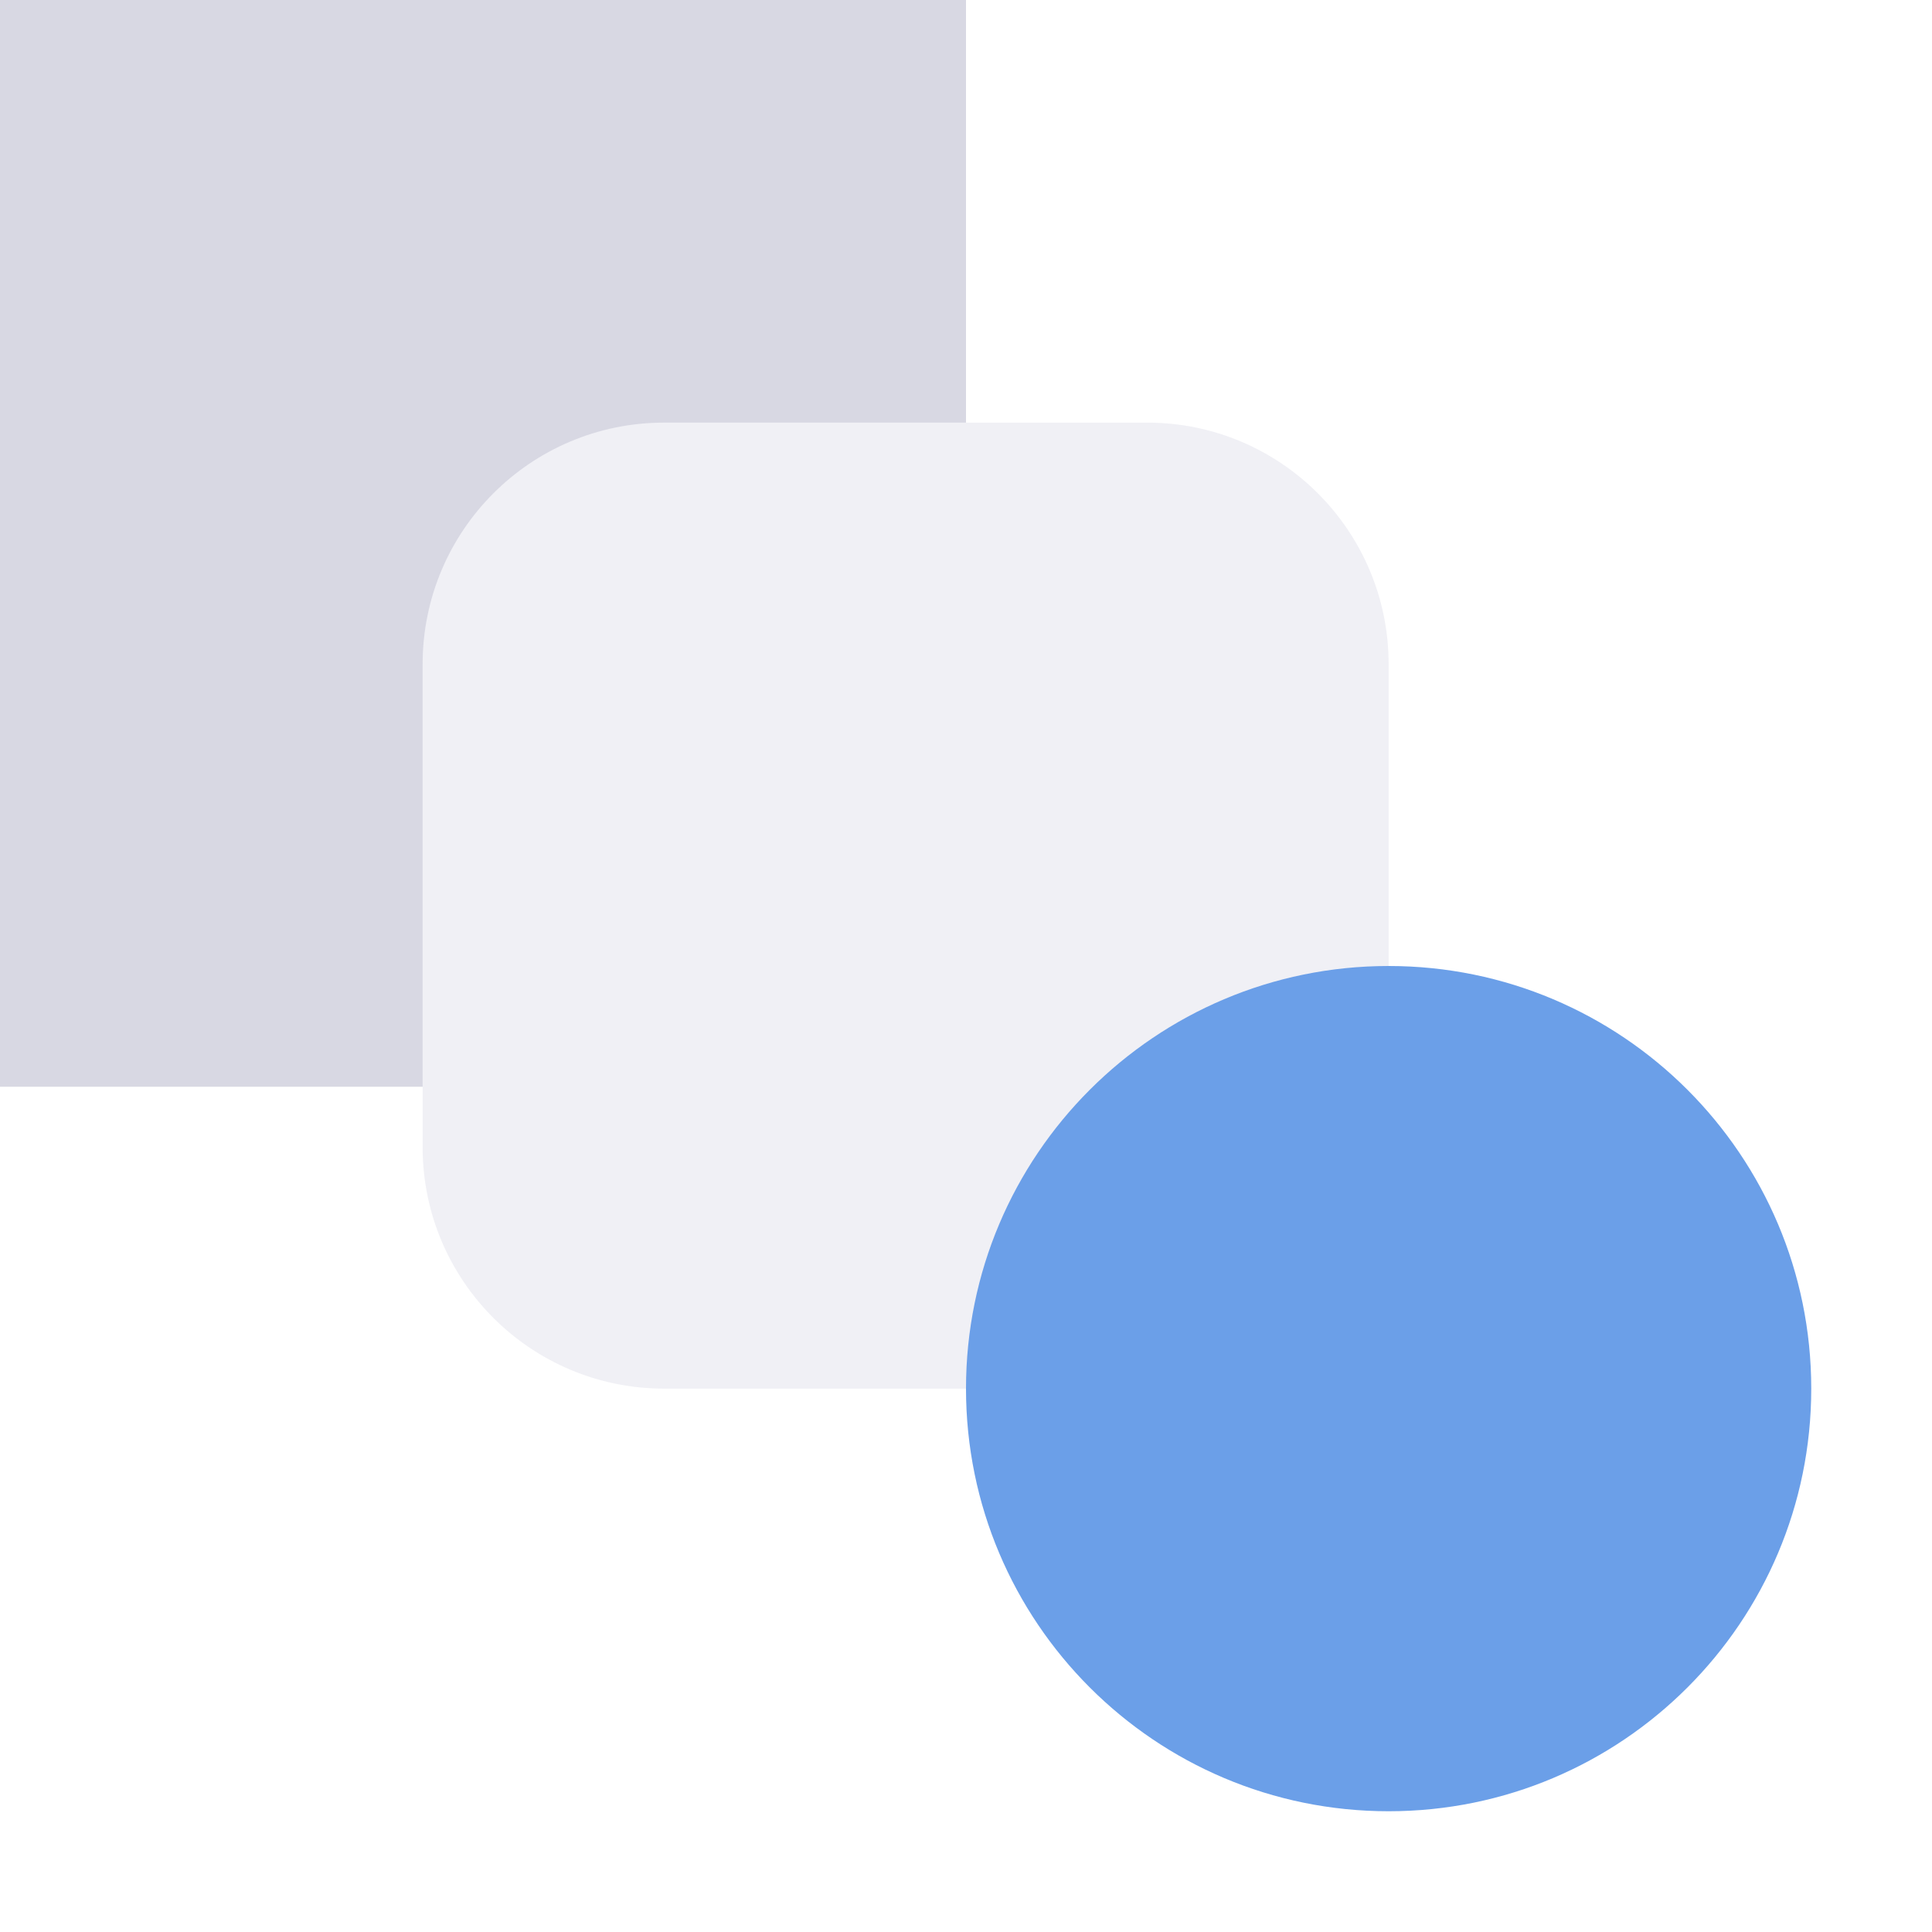
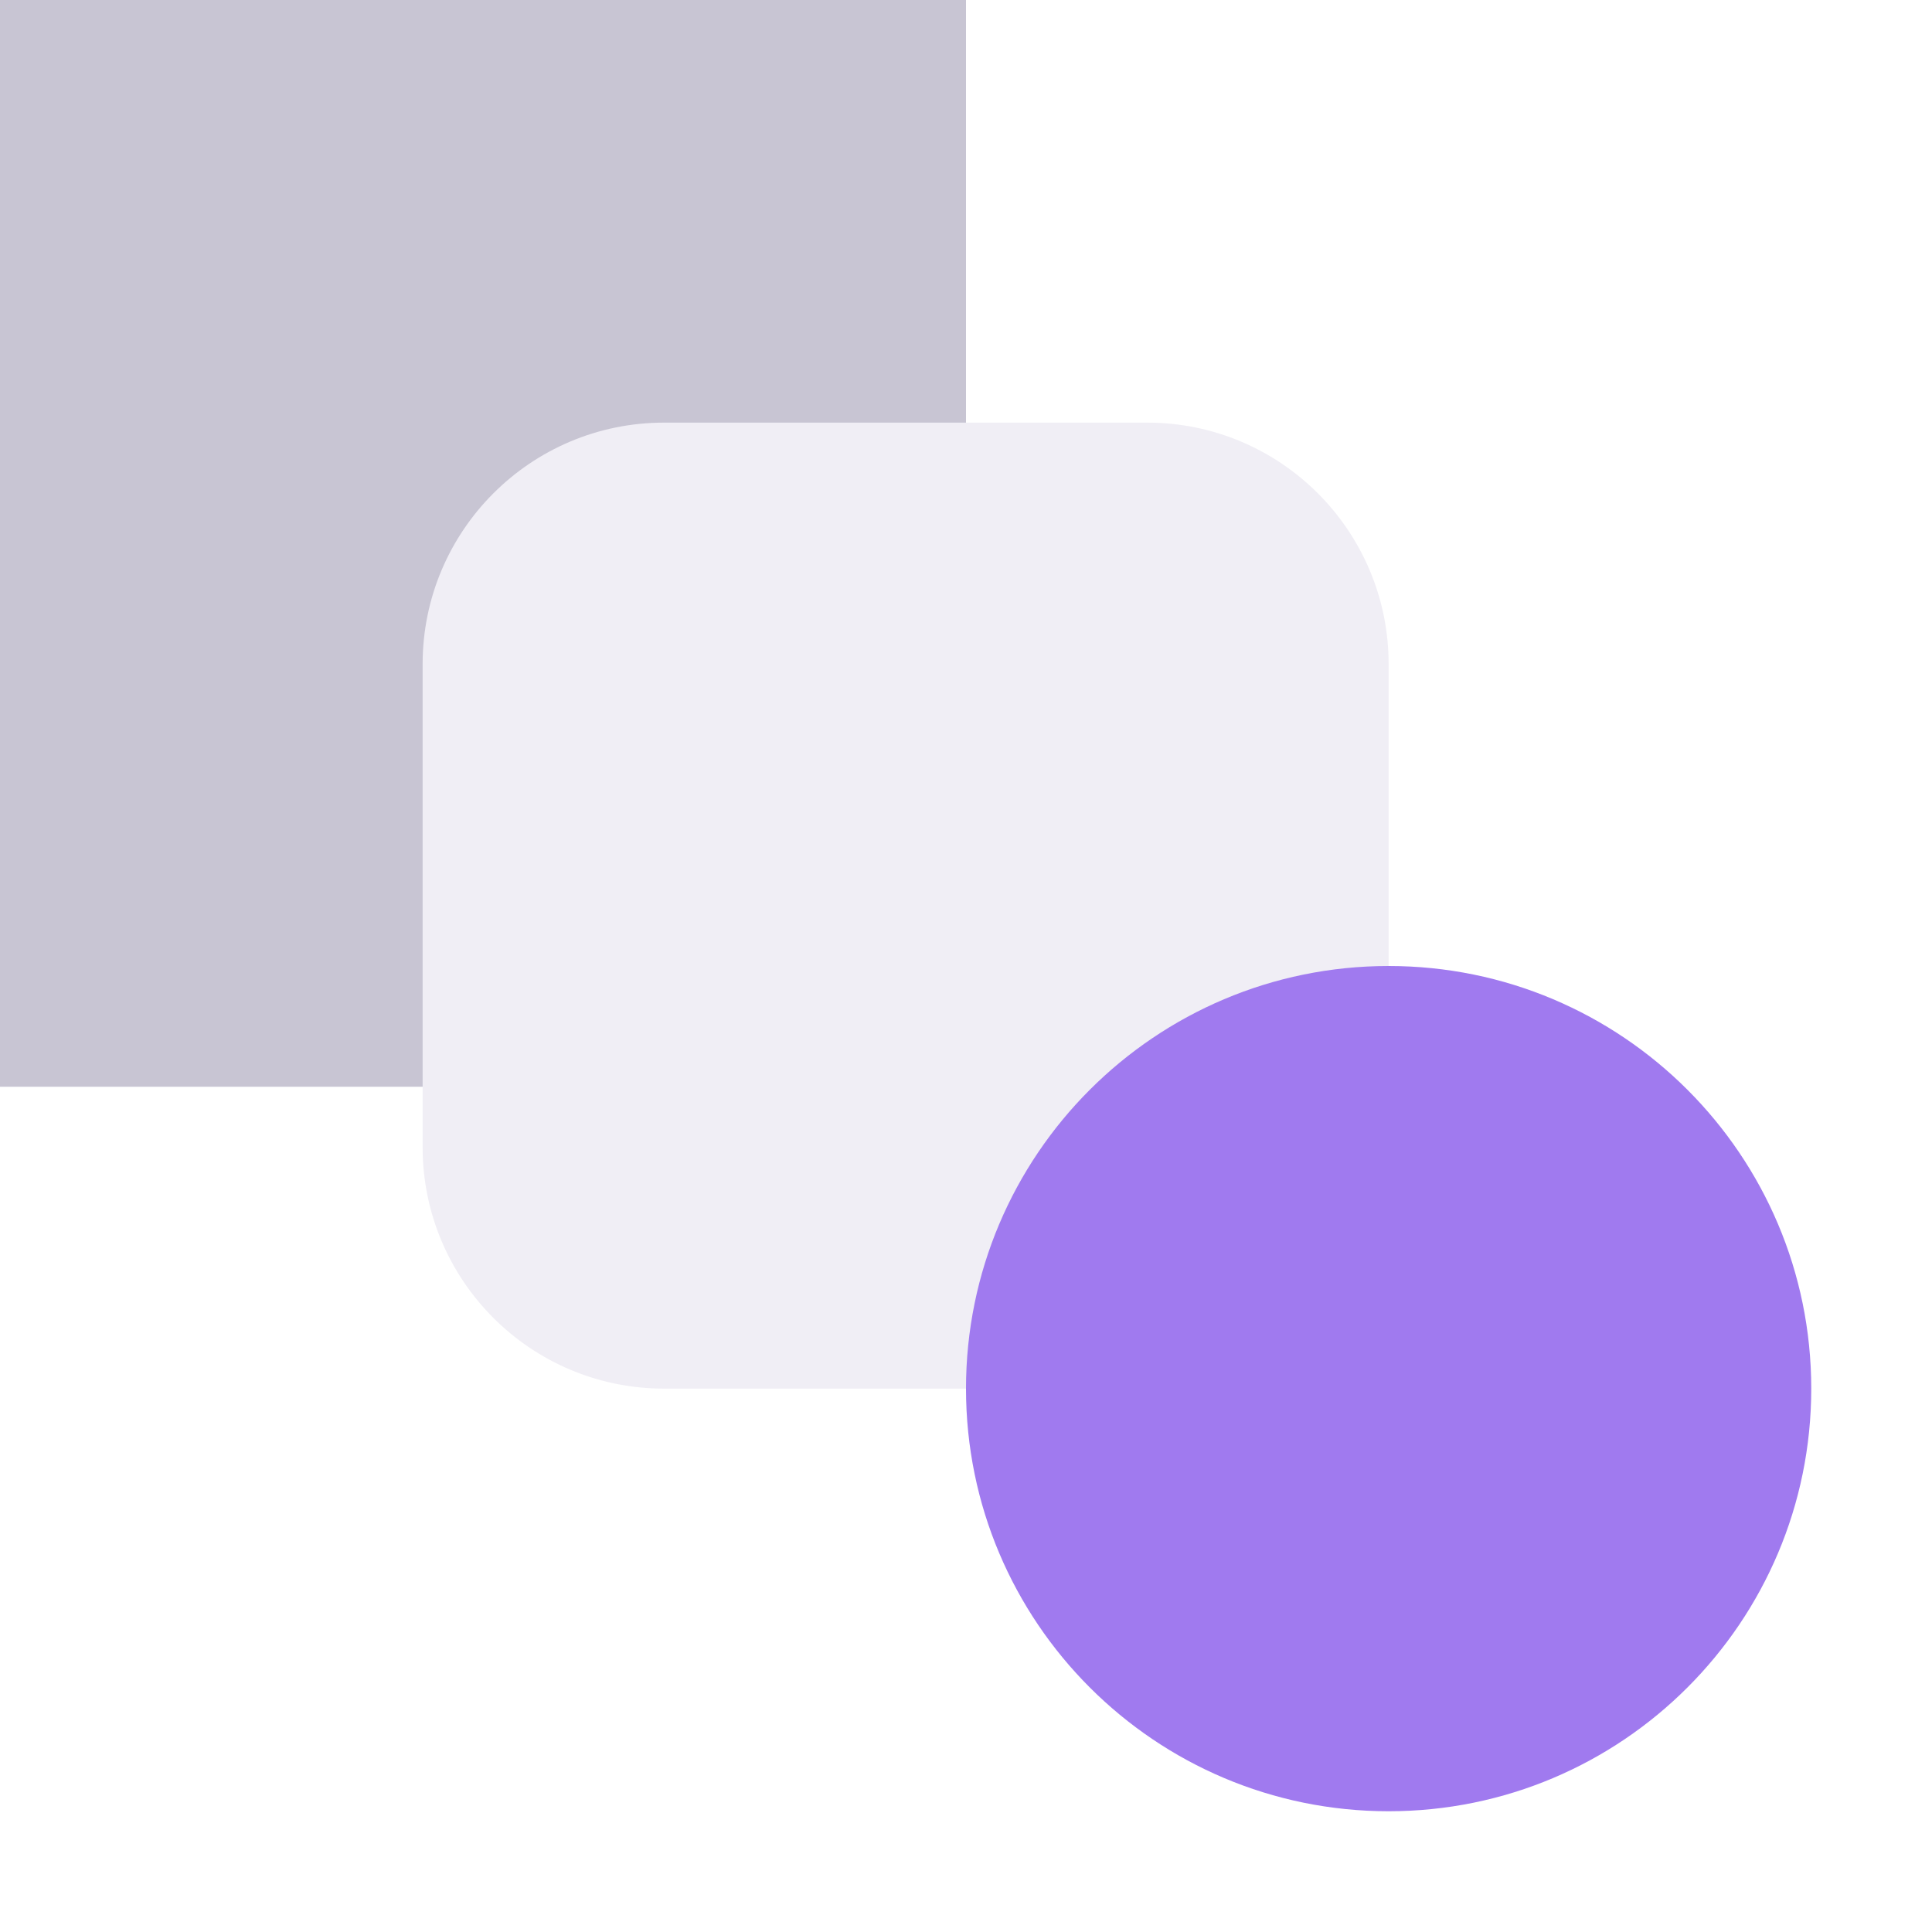
<svg xmlns="http://www.w3.org/2000/svg" width="32" height="32" viewBox="0 0 32 32" fill="none">
-   <rect x="0" y="0" width="16" height="18" fill="#9E9EB8" opacity="0.4" />
-   <rect x="7" y="7" width="16" height="16" rx="4" fill="#F0F0F5" />
-   <circle cx="23" cy="23" r="7" fill="#6B9FE8" />
+   <rect x="0" y="0" width="16" height="18" fill="#756E90" opacity="0.4" />
+   <rect x="7" y="7" width="16" height="16" rx="4" fill="#F0EEF5" />
+   <circle cx="23" cy="23" r="7" fill="#A07AEF" />
</svg>
